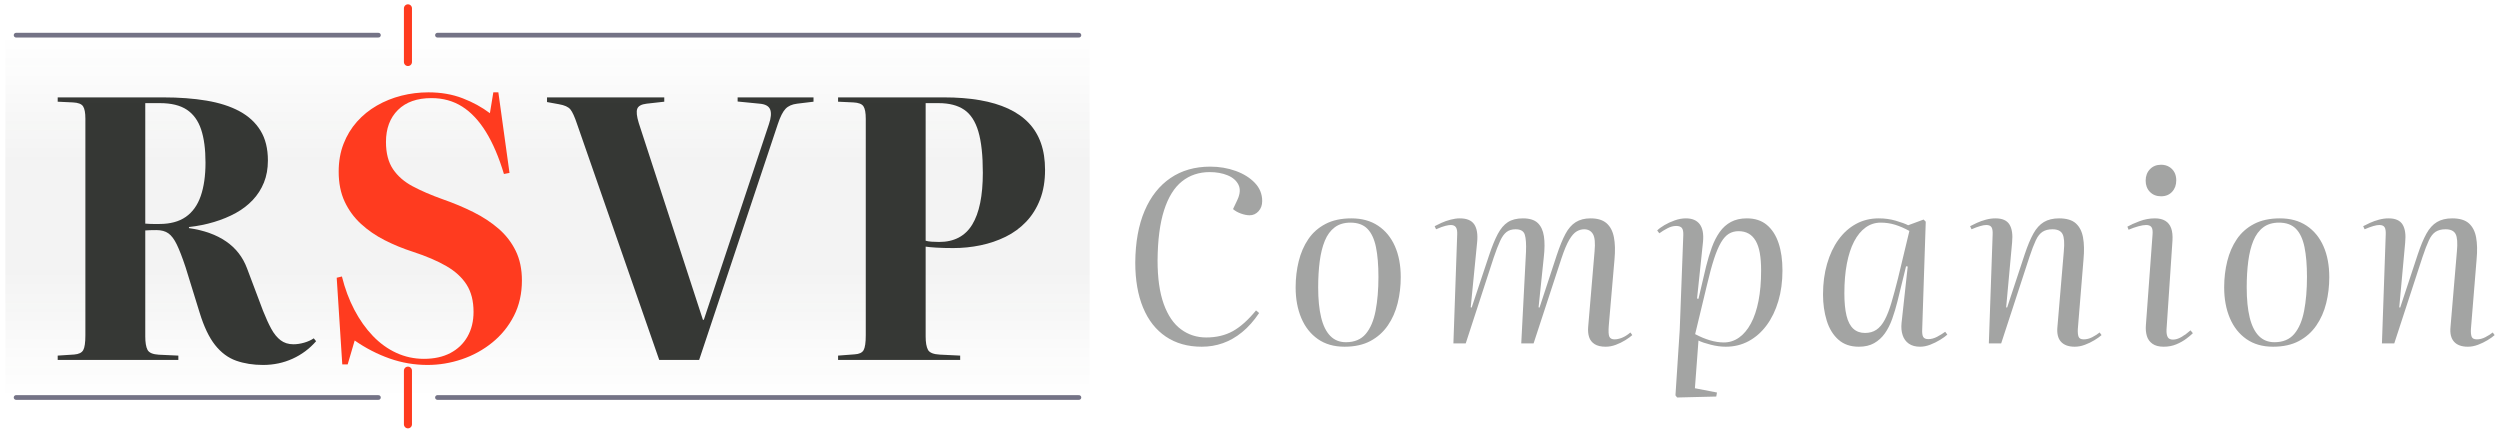
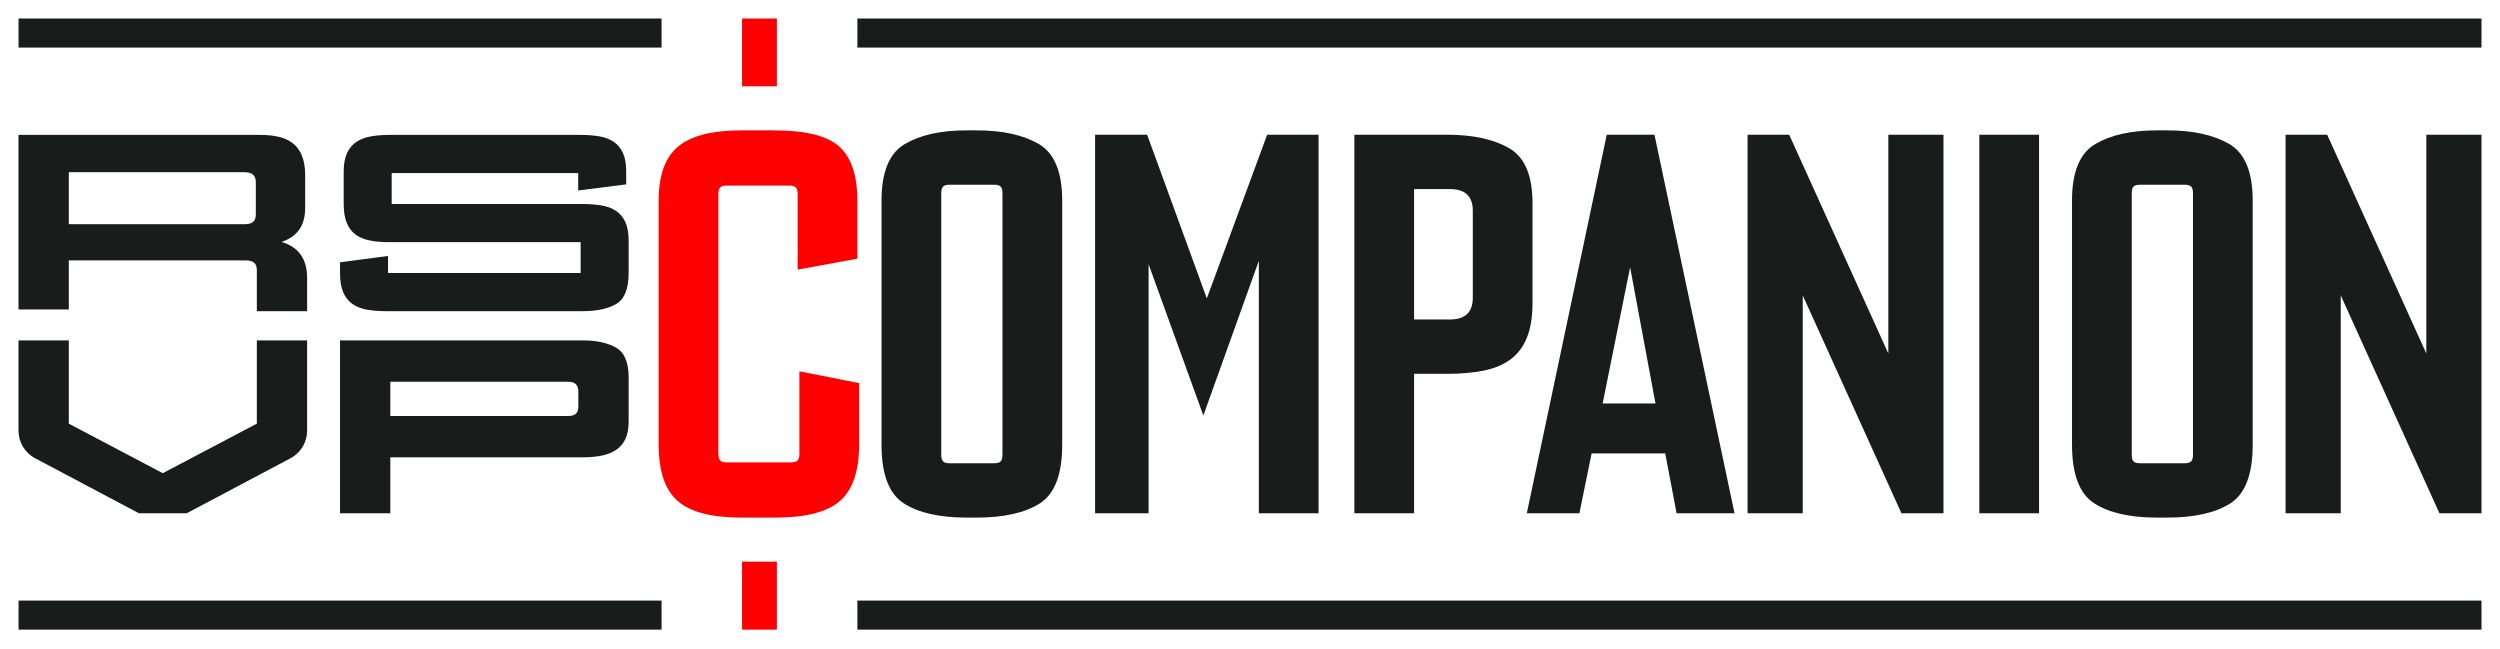
- <svg xmlns="http://www.w3.org/2000/svg" viewBox="104 274 1863 322" width="1863" height="322" version="1.1" id="svg26">
-   <defs id="defs9">
-     <radialGradient id="bg" cx="0.5" cy="0.4" r="0.68">
-       <stop offset="0%" stop-color="#1e1848" id="stop1" />
-       <stop offset="60%" stop-color="#0d0b28" id="stop2" />
-       <stop offset="100%" stop-color="#050410" id="stop3" />
-     </radialGradient>
-     <linearGradient id="zone" x1="62.431" y1="494.755" x2="62.431" y2="961.831" gradientTransform="scale(1.729911,0.5780644)" gradientUnits="userSpaceOnUse">
-       <stop offset="0%" stop-color="#252724" stop-opacity="0" id="stop4" />
-       <stop offset="35%" stop-color="#252724" stop-opacity="0.055" id="stop5" />
-       <stop offset="65%" stop-color="#252724" stop-opacity="0.055" id="stop6" />
-       <stop offset="100%" stop-color="#252724" stop-opacity="0" id="stop7" />
-     </linearGradient>
-     <radialGradient id="vignette" cx="0.5" cy="0.5" r="0.7">
-       <stop offset="55%" stop-color="#000000" stop-opacity="0" id="stop8" />
-       <stop offset="100%" stop-color="#000000" stop-opacity="0.45" id="stop9" />
-     </radialGradient>
-   </defs>
-   <g id="g1" transform="translate(0,14.2102)">
-     <rect x="108" y="286" width="808" height="270" rx="4" fill="url(#zone)" id="rect11" style="fill:url(#zone)" />
-     <line x1="116" y1="286" x2="386" y2="286" stroke="rgba(37,39,36,0.5)" stroke-width="3.5" stroke-linecap="round" id="line11" style="stroke:#747386;stroke-opacity:1" />
-     <line x1="430" y1="286" x2="908" y2="286" stroke="rgba(37,39,36,0.5)" stroke-width="3.5" stroke-linecap="round" id="line12" style="stroke:#747386;stroke-opacity:1" />
-     <line x1="408" y1="266" x2="408" y2="306" stroke="#ff3b1f" stroke-width="6" stroke-linecap="round" id="line13" />
-     <g id="g16">
-       <path d="M 619.002,-14 Q 578.002,-14 544.501,-2.25 511,9.5 485.749,41.251 460.499,73.001 442.499,132.002 l -38.999,126.001 q -13.499,40.499 -24.249,62.748 -10.75,22.249 -23.499,31.249 -12.75,9 -33.249,9 -9.5,0 -17.499,-0.25 -8,-0.25 -13.499,-0.75 V 65.5 q 0,-25.5 6.25,-37.5 Q 304.005,16 329.005,14.5 L 383.504,12 V 0 H 47.999 v 12 l 45.999,3 q 19,1.5 25,12.25 6,10.75 6,41.25 V 670.5 q 0,25 -6.5,34.75 -6.5,9.75 -28,10.75 L 47.999,718 v 12 H 341.504 q 66.5,0 120.25,-9 53.75,-9 91.751,-29.5 38.001,-20.5 58.501,-54 20.5,-33.5 20.5,-83 0,-34.001 -11,-61.251 -11,-27.25 -31.001,-48.5 -20,-21.25 -47.25,-36.25 -27.25,-15 -60.5,-24.999 -33.25,-10 -69.749,-14 v -3 q 62.501,-9 103.251,-36.999 40.751,-28 58.251,-75 L 619.009,136.498 q 11.5,-28.999 22.749,-49.748 11.25,-20.749 25.999,-31.998 14.75,-11.249 35.749,-11.249 14.5,0 30,4.5 15.5,4.5 26.501,12 l 6.5,-8 Q 739.007,20.502 701.006,3.251 663.004,-14 619.002,-14 Z M 330.503,378 q 45.499,0 73.748,19.75 28.249,19.75 41.498,58 13.249,38.25 13.249,92.751 0,55.999 -12.249,92.499 -12.249,36.5 -39.748,54.75 Q 379.502,714 332.504,714 H 291.505 V 379 q 12.999,-1 22.499,-1 9.5,0 16.499,0 z" fill="#252724" fill-opacity="0.92" transform="matrix(0.268,0,0,-0.268,134.128,528)" id="path13" />
-       <path d="m 297,-14 q -54.5,0 -105.5,18 Q 140.5,22 94.499,54 L 74.998,-12.501 H 59.998 L 44.499,228.501 58.999,232.001 Q 71.499,181.502 93.499,139.502 115.498,97.502 144.998,66.751 174.498,36.001 210.498,19.5 246.498,3 286.999,3 q 42.999,0 73.749,16.25 30.75,16.25 47.499,45.749 16.75,29.5 16.75,68.499 0,45.499 -19.25,75.749 -19.25,30.249 -56.5,51.749 -37.25,21.5 -92.25,39.5 -41.998,13.499 -79.248,32.499 -37.25,19 -66,45.5 -28.751,26.5 -45.251,62 -16.501,35.5 -16.501,83.002 0,42.501 13.5,77.252 13.5,34.751 37.251,61.501 23.75,26.75 55.501,45.001 31.75,18.25 68.251,27.5 Q 261,744 299.501,744 q 52.501,0 95.251,-16.5 42.75,-16.5 75.751,-41.5 L 480.001,744 h 14 L 525.002,520 509.502,517 Q 488.501,587 459.501,634 q -29,47 -66.25,70.5 -37.25,23.5 -85.25,23.5 -59.999,0 -93.249,-32.999 -33.25,-32.999 -33.25,-88.999 0,-46.5 19.5,-75.5 19.5,-29 54.75,-47.75 35.25,-18.75 82.749,-35.749 45.999,-16 85.999,-35.999 40,-20 70.251,-46.25 30.251,-26.25 47.501,-61.5 17.251,-35.25 17.251,-82.251 0,-55.001 -22.25,-98.501 Q 515.002,79 477.002,48.25 439.001,17.5 392.251,1.75 345.5,-14 297,-14 Z" fill="#ff3b1f" transform="matrix(0.268,0,0,-0.268,342.984,528)" id="path14" />
-       <path d="M 307,0 78.5,656 q -10,30.001 -18.5,40.501 -8.5,10.5 -32,14.5 l -33,6 V 730 H 321.008 v -12 l -48.999,-5.5 Q 250.508,710 246.008,698.5 241.508,687 250.008,659 l 178.499,-547.496 h 2.5 l 180.999,543.997 q 9,26.5 3.5,40.75 -5.5,14.25 -29.5,16.25 l -60.998,6 V 730 h 210.998 v -12 l -45.498,-5.5 q -21,-2.5 -32.251,-14.25 -11.25,-11.75 -21.25,-41.75 L 418.005,0 Z" fill="#252724" fill-opacity="0.92" transform="matrix(0.268,0,0,-0.268,512.98,528)" id="path15" />
-       <path d="m 47.999,0 v 12 l 45.999,3.5 q 19,1 25,11.75 6,10.75 6,41.25 V 670.5 q 0,25 -6.5,34.75 -6.5,9.75 -28,10.75 L 47.999,718 v 12 H 342.005 q 55.5,0 100.25,-7.75 44.75,-7.75 78.75,-23.5 34,-15.75 56.75,-39.5 22.75,-23.75 34.25,-56.25 11.5,-32.5 11.5,-74.5 0,-47 -14,-82.751 -14,-35.75 -38.501,-61.5 -24.5,-25.75 -57.001,-41.75 -32.5,-16 -69.75,-23.75 -37.25,-7.75 -75.749,-7.75 -27.5,0 -47.5,1.25 -20,1.25 -29.5,2.75 V 65.5 q 0,-25.5 6.5,-37.5 Q 304.505,16 331.506,14.7 L 387.504,12 V 0 Z M 329.003,327.999 q 62.498,0 91.996,48.25 29.499,48.25 29.499,144.25 0,72.5 -12.499,114.751 -12.499,42.25 -39.498,60.5 Q 371.502,714 327.504,714 H 291.505 V 331.422 q 6.5,-1.923 16.499,-2.673 9.999,-0.75 20.998,-0.75 z" fill="#252724" fill-opacity="0.92" transform="matrix(0.268,0,0,-0.268,715.672,528)" id="path16" />
+ <svg xmlns="http://www.w3.org/2000/svg" width="1350" height="350" viewBox="0 0 1350 350" version="1.1" xml:space="preserve" style="fill-rule:evenodd;clip-rule:evenodd;stroke-linejoin:round;stroke-miterlimit:2;">
+   <g transform="matrix(1,0,0,1,0,-400)">
+     <g id="RSVP-Companion-logo-color" transform="matrix(1.646341,0,0,1,0,0)">
+       <rect x="0" y="400" width="820" height="350" style="fill:none;" />
+       <g>
+         <g transform="matrix(0.710898,0,0,1.171698,-8453.357,-311.8735)">
+           <path d="M11922.841,750.177L11899.637,750.177L11899.637,669.727L12011.083,669.727C12014.277,669.727 12017.155,670.02 12019.717,670.605C12022.279,671.189 12024.462,672.201 12026.268,673.638C12028.074,675.075 12029.465,676.996 12030.439,679.4C12031.414,681.804 12031.901,684.825 12031.901,688.462L12031.901,703.299C12031.901,707.423 12030.997,710.773 12029.189,713.35C12027.381,715.928 12024.658,717.833 12021.02,719.066C12024.98,720.238 12027.934,722.21 12029.881,724.98C12031.828,727.75 12032.802,731.345 12032.802,735.764L12032.802,750.965L12009.597,750.965L12009.597,732.107C12009.597,730.472 12009.172,729.307 12008.322,728.61C12007.473,727.913 12006.181,727.565 12004.446,727.565L11922.841,727.565L11922.841,750.177ZM11922.841,710.895L12003.98,710.895C12005.715,710.895 12007.007,710.547 12007.856,709.851C12008.706,709.154 12009.13,707.988 12009.13,706.353L12009.13,691.439C12009.13,689.96 12008.706,688.838 12007.856,688.074C12007.007,687.309 12005.715,686.926 12003.98,686.926L11922.841,686.926L11922.841,710.895ZM12047.981,728.449L12070.132,725.524L12070.132,733.386L12158.996,733.386L12158.996,719.159L12070.701,719.159C12067.454,719.159 12064.525,718.916 12061.915,718.429C12059.304,717.943 12057.092,717.05 12055.278,715.751C12053.465,714.452 12052.077,712.648 12051.114,710.339C12050.151,708.03 12049.669,705.062 12049.669,701.436L12049.669,686.716C12049.669,683.168 12050.188,680.29 12051.225,678.083C12052.263,675.876 12053.72,674.151 12055.597,672.909C12057.475,671.666 12059.717,670.825 12062.324,670.386C12064.932,669.947 12067.797,669.727 12070.919,669.727L12158.876,669.727C12162.039,669.727 12164.914,669.942 12167.501,670.372C12170.089,670.802 12172.312,671.633 12174.169,672.866C12176.028,674.098 12177.468,675.813 12178.489,678.011C12179.51,680.209 12180.021,683.074 12180.021,686.607L12180.021,692.53L12157.87,695.343L12157.87,687.306L12071.82,687.306L12071.82,701.58L12159.947,701.58C12163.11,701.58 12165.985,701.794 12168.573,702.223C12171.161,702.652 12173.389,703.48 12175.258,704.706C12177.127,705.932 12178.575,707.643 12179.603,709.839C12180.632,712.035 12181.146,714.909 12181.146,718.461L12181.146,733.3C12181.146,740.588 12179.263,745.354 12175.496,747.599C12171.73,749.843 12166.547,750.965 12159.947,750.965L12069.068,750.965C12065.821,750.965 12062.892,750.727 12060.281,750.25C12057.671,749.774 12055.454,748.89 12053.631,747.6C12051.809,746.31 12050.411,744.52 12049.439,742.23C12048.467,739.939 12047.981,736.981 12047.981,733.355L12047.981,728.449ZM11907.279,818.736C11902.577,816.249 11899.637,811.365 11899.637,806.047L11899.637,764.438L11922.841,764.438L11922.841,802.808L11966.2,825.631L12009.597,802.806L12009.597,764.437L12032.802,764.437L12032.802,806.045C12032.802,811.364 12029.861,816.247 12025.16,818.735C12009.14,827.212 11977.253,844.099 11977.253,844.099L11955.186,844.099C11955.186,844.099 11923.298,827.214 11907.279,818.736ZM12047.981,844.099L12047.981,764.437L12159.893,764.437C12166.263,764.437 12171.398,765.538 12175.297,767.741C12179.197,769.944 12181.146,774.523 12181.146,781.48L12181.146,801.907C12181.146,804.978 12180.675,807.563 12179.733,809.663C12178.791,811.763 12177.414,813.454 12175.602,814.737C12173.79,816.019 12171.566,816.938 12168.93,817.493C12166.294,818.048 12163.281,818.325 12159.893,818.325L12071.186,818.325L12071.186,844.099L12047.981,844.099ZM12071.186,799.282L12153.197,799.282C12154.842,799.282 12156.043,798.939 12156.802,798.252C12157.561,797.565 12157.941,796.395 12157.941,794.741L12157.941,788.021C12157.941,786.503 12157.561,785.366 12156.802,784.612C12156.043,783.857 12154.842,783.479 12153.197,783.479L12071.186,783.479L12071.186,799.282Z" style="fill:#191c1a;" />
+         </g>
+         <g transform="matrix(4.504125,0,0,0.860978,-54009.117,-735.0546)">
+           <path d="M12039.211,1695.012L12039.211,1713.232L11992.384,1713.232L11992.384,1695.012L12039.211,1695.012ZM12171.742,1695.012L12171.742,1713.232L12053.471,1713.232L12053.471,1695.012L12171.742,1695.012Z" style="fill:#191c1a;" />
+         </g>
+         <g transform="matrix(4.504125,0,0,0.860978,-54009.117,-1049.368)">
+           <path d="M12039.211,1695.012L12039.211,1713.232L11992.384,1713.232L11992.384,1695.012L12039.211,1695.012ZM12171.742,1695.012L12171.742,1713.232L12053.471,1713.232L12053.471,1695.012L12171.742,1695.012Z" style="fill:#191c1a;" />
+         </g>
+         <g transform="matrix(0,1.004964,-0.626852,0,1317.335,-11641.913)">
+           <rect x="11992.384" y="1695.012" width="36.421" height="18.219" style="fill:rgb(255,0,0);" />
+         </g>
+         <g transform="matrix(0,1.007063,-0.626852,0,1317.335,-11384.245)">
+           <rect x="12002.768" y="1695.012" width="36.443" height="18.219" style="fill:rgb(255,0,0);" />
+         </g>
+         <g transform="matrix(1.574448,0,0,2.594995,-18500.76,-1267.236)">
+           <path d="M11887.847,684.23C11887.847,679.003 11889.191,675.259 11891.879,672.999C11894.567,670.739 11898.976,669.609 11905.106,669.609L11911.895,669.609C11918.456,669.609 11922.989,670.739 11925.491,672.999C11927.994,675.259 11929.245,679.003 11929.245,684.23L11929.245,696.312L11916.802,698.583L11916.802,682.843C11916.802,682.198 11916.674,681.746 11916.419,681.488C11916.165,681.23 11915.711,681.1 11915.059,681.1L11902.033,681.1C11901.38,681.1 11900.926,681.23 11900.672,681.488C11900.417,681.746 11900.29,682.198 11900.29,682.843L11900.29,736.957C11900.29,737.602 11900.417,738.054 11900.672,738.312C11900.926,738.57 11901.38,738.699 11902.033,738.699L11915.423,738.699C11916.075,738.699 11916.529,738.57 11916.783,738.312C11917.038,738.054 11917.166,737.602 11917.166,736.957L11917.166,719.754L11929.609,722.207L11929.609,735.023C11929.609,740.493 11928.282,744.389 11925.627,746.71C11922.974,749.03 11918.517,750.19 11912.259,750.19L11905.106,750.19C11898.848,750.19 11894.407,749.03 11891.783,746.71C11889.159,744.389 11887.847,740.493 11887.847,735.023L11887.847,684.23Z" style="fill:rgb(255,0,0);fill-rule:nonzero;" />
+         </g>
+         <g transform="matrix(1.574448,0,0,2.594995,-18500.76,-1267.236)">
+           <path d="M11934.277,684.23C11934.277,678.275 11935.894,674.349 11939.128,672.453C11942.362,670.557 11946.65,669.609 11951.992,669.609L11954.113,669.609C11959.491,669.609 11963.803,670.557 11967.049,672.453C11970.295,674.349 11971.918,678.275 11971.918,684.23L11971.918,735.023C11971.918,741.191 11970.363,745.26 11967.254,747.233C11964.145,749.204 11959.764,750.19 11954.113,750.19L11951.992,750.19C11946.339,750.19 11941.974,749.197 11938.895,747.21C11935.817,745.222 11934.277,741.16 11934.277,735.023L11934.277,684.23ZM11946.72,682.661L11946.72,737.139C11946.72,737.784 11946.847,738.236 11947.102,738.494C11947.357,738.752 11947.811,738.881 11948.464,738.881L11957.731,738.881C11958.384,738.881 11958.838,738.752 11959.092,738.494C11959.347,738.236 11959.475,737.784 11959.475,737.139L11959.475,682.661C11959.475,682.016 11959.347,681.564 11959.092,681.306C11958.838,681.048 11958.384,680.918 11957.731,680.918L11948.464,680.918C11947.811,680.918 11947.357,681.048 11947.102,681.306C11946.847,681.564 11946.72,682.016 11946.72,682.661ZM11978.769,749.285L11978.769,670.515L11989.611,670.515L12002.047,704.577L12014.617,670.515L12025.326,670.515L12025.326,749.285L12012.882,749.285L12012.882,696.754L12001.322,728.946L11989.916,697.469L11989.916,749.285L11978.769,749.285ZM12032.782,749.285L12032.782,670.515L12052.092,670.515C12057.471,670.515 12061.783,671.448 12065.029,673.313C12068.275,675.179 12069.898,678.998 12069.898,684.771L12069.898,705.472C12069.898,708.43 12069.5,710.872 12068.704,712.798C12067.909,714.724 12066.75,716.236 12065.228,717.334C12063.706,718.431 12061.838,719.195 12059.624,719.626C12057.41,720.058 12054.9,720.273 12052.092,720.273L12045.225,720.273L12045.225,749.285L12032.782,749.285ZM12045.225,708.965L12052.617,708.965C12054.271,708.965 12055.491,708.586 12056.276,707.827C12057.061,707.068 12057.454,705.956 12057.454,704.491L12057.454,686.297C12057.454,684.832 12057.061,683.72 12056.276,682.962C12055.491,682.203 12054.271,681.823 12052.617,681.823L12045.225,681.823L12045.225,708.965ZM12068.707,749.285L12085.364,670.515L12095.302,670.515L12111.98,749.285L12099.912,749.285L12097.545,736.836L12082.211,736.836L12079.663,749.285L12068.707,749.285ZM12084.505,726.438L12095.512,726.438L12090.231,698.097L12084.505,726.438ZM12114.703,749.285L12114.703,670.515L12123.372,670.515L12144.023,716.038L12144.023,670.515L12155.514,670.515L12155.514,749.285L12146.754,749.285L12126.193,703.944L12126.193,749.285L12114.703,749.285ZM12162.977,749.285L12162.977,670.515L12175.421,670.515L12175.421,749.285L12162.977,749.285ZM12182.289,684.23C12182.289,678.275 12183.906,674.349 12187.14,672.453C12190.374,670.557 12194.662,669.609 12200.004,669.609L12202.125,669.609C12207.503,669.609 12211.815,670.557 12215.061,672.453C12218.307,674.349 12219.93,678.275 12219.93,684.23L12219.93,735.023C12219.93,741.191 12218.375,745.26 12215.266,747.233C12212.157,749.204 12207.776,750.19 12202.125,750.19L12200.004,750.19C12194.351,750.19 12189.986,749.197 12186.907,747.21C12183.829,745.222 12182.289,741.16 12182.289,735.023L12182.289,684.23ZM12194.732,682.661L12194.732,737.139C12194.732,737.784 12194.859,738.236 12195.114,738.494C12195.369,738.752 12195.823,738.881 12196.476,738.881L12205.743,738.881C12206.396,738.881 12206.85,738.752 12207.104,738.494C12207.359,738.236 12207.487,737.784 12207.487,737.139L12207.487,682.661C12207.487,682.016 12207.359,681.564 12207.104,681.306C12206.85,681.048 12206.396,680.918 12205.743,680.918L12196.476,680.918C12195.823,680.918 12195.369,681.048 12195.114,681.306C12194.859,681.564 12194.732,682.016 12194.732,682.661ZM12226.781,749.285L12226.781,670.515L12235.45,670.515L12256.101,716.038L12256.101,670.515L12267.593,670.515L12267.593,749.285L12258.832,749.285L12238.271,703.944L12238.271,749.285L12226.781,749.285Z" style="fill:#191c1a;" />
+         </g>
+       </g>
    </g>
-     <line x1="116" y1="556" x2="386" y2="556" stroke="rgba(37,39,36,0.5)" stroke-width="3.5" stroke-linecap="round" id="line16" style="stroke:#747386;stroke-opacity:1" />
-     <line x1="430" y1="556" x2="908" y2="556" stroke="rgba(37,39,36,0.5)" stroke-width="3.5" stroke-linecap="round" id="line17" style="stroke:#747386;stroke-opacity:1" />
-     <line x1="408" y1="536" x2="408" y2="576" stroke="#ff3b1f" stroke-width="6" stroke-linecap="round" id="line18" />
-   </g>
-   <g id="g26" transform="matrix(2.266766,0,0,2.266766,291.849,-1056.838)">
-     <path d="m 493,604 q 18,38 5,64.5 -13,26.5 -46,40 Q 419,722 377,722 309,722 260,683 211,644 184.5,561.5 158,479 157,350 157,238 183,166 209,94 255.5,59.5 302,25 362,25 426,25 474,51.5 522,78 572,139 l 13,-11 Q 552,79 513.5,47.5 475,16 432.5,1 390,-14 343,-14 255,-14 192,28.5 129,71 96,150.5 63,230 63,341 q 1,128 39.5,218 38.5,90 109,138 70.5,48 167.5,48 57,0 107,-18 50,-18 81,-50.5 31,-32.5 31,-76.5 0,-26 -15.5,-43 -15.5,-17 -37.5,-17 -16,0 -36,7 -20,7 -34,19 z" fill="#252724" fill-opacity="0.42" transform="matrix(0.078,0,0,-0.078,285.434,700)" id="path18" />
-     <path d="M 254,-14 Q 188,-14 142,18 96,50 72,106.5 48,163 48,236 q 0,58 13,110.5 13,52.5 40.5,93 27.5,40.5 72.5,64 45,23.5 109,23.5 66,0 112.5,-31 46.5,-31 71,-86.5 Q 491,354 491,279 491,222 478,169.5 465,117 436.5,75.5 408,34 363,10 318,-14 254,-14 Z m 6,19 q 54,0 83.5,35 29.5,35 41.5,97.5 12,62.5 12,142.5 0,75 -10.5,126 -10.5,51 -36,77 Q 325,509 279,509 239,509 212.5,489 186,469 171,432.5 156,396 149.5,346 143,296 143,236 143,161 155.5,109.5 168,58 194,31.5 220,5 260,5 Z" fill="#252724" fill-opacity="0.42" transform="matrix(0.078,0,0,-0.078,339.326,700)" id="path19" />
-     <path d="m 403,386 q 2,49 -5,72 -7,23 -39,23 -23,0 -38,-11.5 Q 306,458 294,432 282,406 267,362 L 149,0 H 97 l 16,459 q 1,21 -5.5,30.5 Q 101,499 86,499 78,499 63.5,495.5 49,492 24,481 l -6,13 q 11,6 28.5,14 17.5,8 38.5,13.5 21,5.5 39,5.5 44,0 61,-25.5 17,-25.5 12,-75.5 l -27,-274 4,-1 74,222 q 18,54 36,88 18,34 42.5,50 24.5,16 63.5,16 42,0 62.5,-19.5 20.5,-19.5 26,-56 Q 484,415 478,363 l -22,-211 4,-1 73,222 q 18,54 36,88 18,34 43.5,50 25.5,16 62.5,16 44,0 67.5,-20.5 23.5,-20.5 31,-59 Q 781,409 776,354 L 752,76 q -3,-37 2.5,-48 5.5,-11 21.5,-11 14,0 31,6.5 17,6.5 36,22.5 l 8,-11 Q 840,25 821.5,13.5 803,2 781.5,-6 760,-14 739,-14 709,-14 692,-3 675,8 669,26.5 663,45 665,69 l 27,319 q 5,53 -7,73 -12,20 -37,20 -16,0 -31.5,-9 -15.5,-9 -31,-35 Q 570,411 553,360 L 435,0 h -52 z" fill="#252724" fill-opacity="0.42" transform="matrix(0.078,0,0,-0.078,387.368,700)" id="path20" />
-     <path d="m 121,455 q 1,23 -6,31.5 -7,8.5 -24,8.5 -18,0 -37,-10 -19,-10 -34,-21 l -9,12 q 11,11 30.5,22.5 19.5,11.5 43.5,20 24,8.5 47,8.5 40,0 58.5,-25 18.5,-25 13.5,-75 l -25,-238 6,-1 32,136 q 11,44 24.5,81 13.5,37 33,64.5 19.5,27.5 47.5,42.5 28,15 67,15 51,0 84,-27.5 Q 506,472 522.5,423 539,374 539,307 539,237 521.5,178 504,119 472,76 440,33 396.5,9.5 353,-14 300,-14 270,-14 236.5,-5.5 203,3 185,12 l -15,-201 93,-18 -3,-17 -165,-4 -7,9 18,276 z m 233,18 Q 331,473 313,462 295,451 280,425.5 265,400 251,357.5 237,315 222,251 L 171,39 Q 203,22 233.5,13 264,4 292,4 q 35,0 64,20.5 29,20.5 50,59.5 21,39 32,95 11,56 11,128 0,43 -5.5,74 -5.5,31 -17.5,51.5 -12,20.5 -30,30.5 -18,10 -42,10 z" fill="#252724" fill-opacity="0.42" transform="matrix(0.078,0,0,-0.078,461.072,700)" id="path21" />
-     <path d="m 465,58 q -1,-22 4.5,-31 5.5,-9 21.5,-9 18,0 37,10 19,10 34,21 l 9,-12 Q 560,27 540.5,15 521,3 499,-5.5 477,-14 456,-14 427,-14 408.5,-1 390,12 382.5,35 375,58 378,86 l 26,238 -7,1 -36,-147 Q 351,138 338.5,103 326,68 307.5,42 289,16 262.5,1 236,-14 198,-14 145,-14 111.5,16 78,46 62.5,96.5 47,147 47,206 q 0,70 17,129 17,59 48,102 31,43 74,66.5 43,23.5 96,23.5 38,0 72,-10 34,-10 52,-19 l 65,24 9,-9 z M 224,44 q 28,0 48,13.5 20,13.5 35,41.5 15,28 28,71.5 13,43.5 28,103.5 l 48,200 q -31,17 -60,26 -29,9 -61,9 -35,0 -63.5,-20.5 Q 198,468 178,429.5 158,391 147.5,336 137,281 137,211 q 0,-57 9,-94 9,-37 28.5,-55 Q 194,44 224,44 Z" fill="#252724" fill-opacity="0.42" transform="matrix(0.078,0,0,-0.078,512.78,700)" id="path22" />
-     <path d="M 572,35 Q 561,25 542,13.5 523,2 501.5,-6 480,-14 459,-14 420,-14 401,7 382,28 386,69 l 27,319 q 5,53 -5.5,73 Q 397,481 365,481 340,481 323.5,470.5 307,460 295,434.5 283,409 268,364 L 149,0 H 97 l 16,459 q 1,22 -5,31 -6,9 -22,9 -10,0 -25.5,-4.5 Q 45,490 24,481 l -6,13 q 11,6 28.5,14 17.5,8 38,13.5 20.5,5.5 40.5,5.5 43,0 59,-26 16,-26 11,-76 l -25,-273 4,-1 74,224 q 18,54 36.5,87.5 18.5,33.5 44.5,49 26,15.5 64,15.5 47,0 70.5,-21 Q 487,485 494,446.5 501,408 496,354 L 472,60 Q 471,38 475.5,27.5 480,17 497,17 q 18,0 35.5,9 17.5,9 31.5,20 z" fill="#252724" fill-opacity="0.42" transform="matrix(0.078,0,0,-0.078,563.396,700)" id="path23" />
-     <path d="m 121,458 q 2,23 -4.5,32 -6.5,9 -22.5,9 -13,0 -33,-5.5 Q 41,488 20,479 l -5,13 q 19,11 51,23 32,12 65,12 27,0 44,-10.5 17,-10.5 24.5,-31 Q 207,465 205,433 L 180,59 q -1,-22 5,-32.5 6,-10.5 22,-10.5 17,0 36,11 19,11 38,28 L 291,43 Q 281,33 263,19.5 245,6 221,-4 197,-14 168,-14 138,-14 120.5,-1.5 103,11 97,31.5 91,52 93,77 Z M 92,686 q 0,29 18,48 18,19 47,19 19,0 33.5,-8.5 14.5,-8.5 22.5,-23 8,-14.5 8,-34.5 0,-29 -17.5,-48 Q 186,620 157,620 128,620 110,638.5 92,657 92,686 Z" fill="#252724" fill-opacity="0.42" transform="matrix(0.078,0,0,-0.078,615.338,700)" id="path24" />
-     <path d="M 254,-14 Q 188,-14 142,18 96,50 72,106.5 48,163 48,236 q 0,58 13,110.5 13,52.5 40.5,93 27.5,40.5 72.5,64 45,23.5 109,23.5 66,0 112.5,-31 46.5,-31 71,-86.5 Q 491,354 491,279 491,222 478,169.5 465,117 436.5,75.5 408,34 363,10 318,-14 254,-14 Z m 6,19 q 54,0 83.5,35 29.5,35 41.5,97.5 12,62.5 12,142.5 0,75 -10.5,126 -10.5,51 -36,77 Q 325,509 279,509 239,509 212.5,489 186,469 171,432.5 156,396 149.5,346 143,296 143,236 143,161 155.5,109.5 168,58 194,31.5 220,5 260,5 Z" fill="#252724" fill-opacity="0.42" transform="matrix(0.078,0,0,-0.078,644.582,700)" id="path25" />
-     <path d="M 572,35 Q 561,25 542,13.5 523,2 501.5,-6 480,-14 459,-14 420,-14 401,7 382,28 386,69 l 27,319 q 5,53 -5.5,73 Q 397,481 365,481 340,481 323.5,470.5 307,460 295,434.5 283,409 268,364 L 149,0 H 97 l 16,459 q 1,22 -5,31 -6,9 -22,9 -10,0 -25.5,-4.5 Q 45,490 24,481 l -6,13 q 11,6 28.5,14 17.5,8 38,13.5 20.5,5.5 40.5,5.5 43,0 59,-26 16,-26 11,-76 l -25,-273 4,-1 74,224 q 18,54 36.5,87.5 18.5,33.5 44.5,49 26,15.5 64,15.5 47,0 70.5,-21 Q 487,485 494,446.5 501,408 496,354 L 472,60 Q 471,38 475.5,27.5 480,17 497,17 q 18,0 35.5,9 17.5,9 31.5,20 z" fill="#252724" fill-opacity="0.42" transform="matrix(0.078,0,0,-0.078,692.624,700)" id="path26" />
  </g>
</svg>
